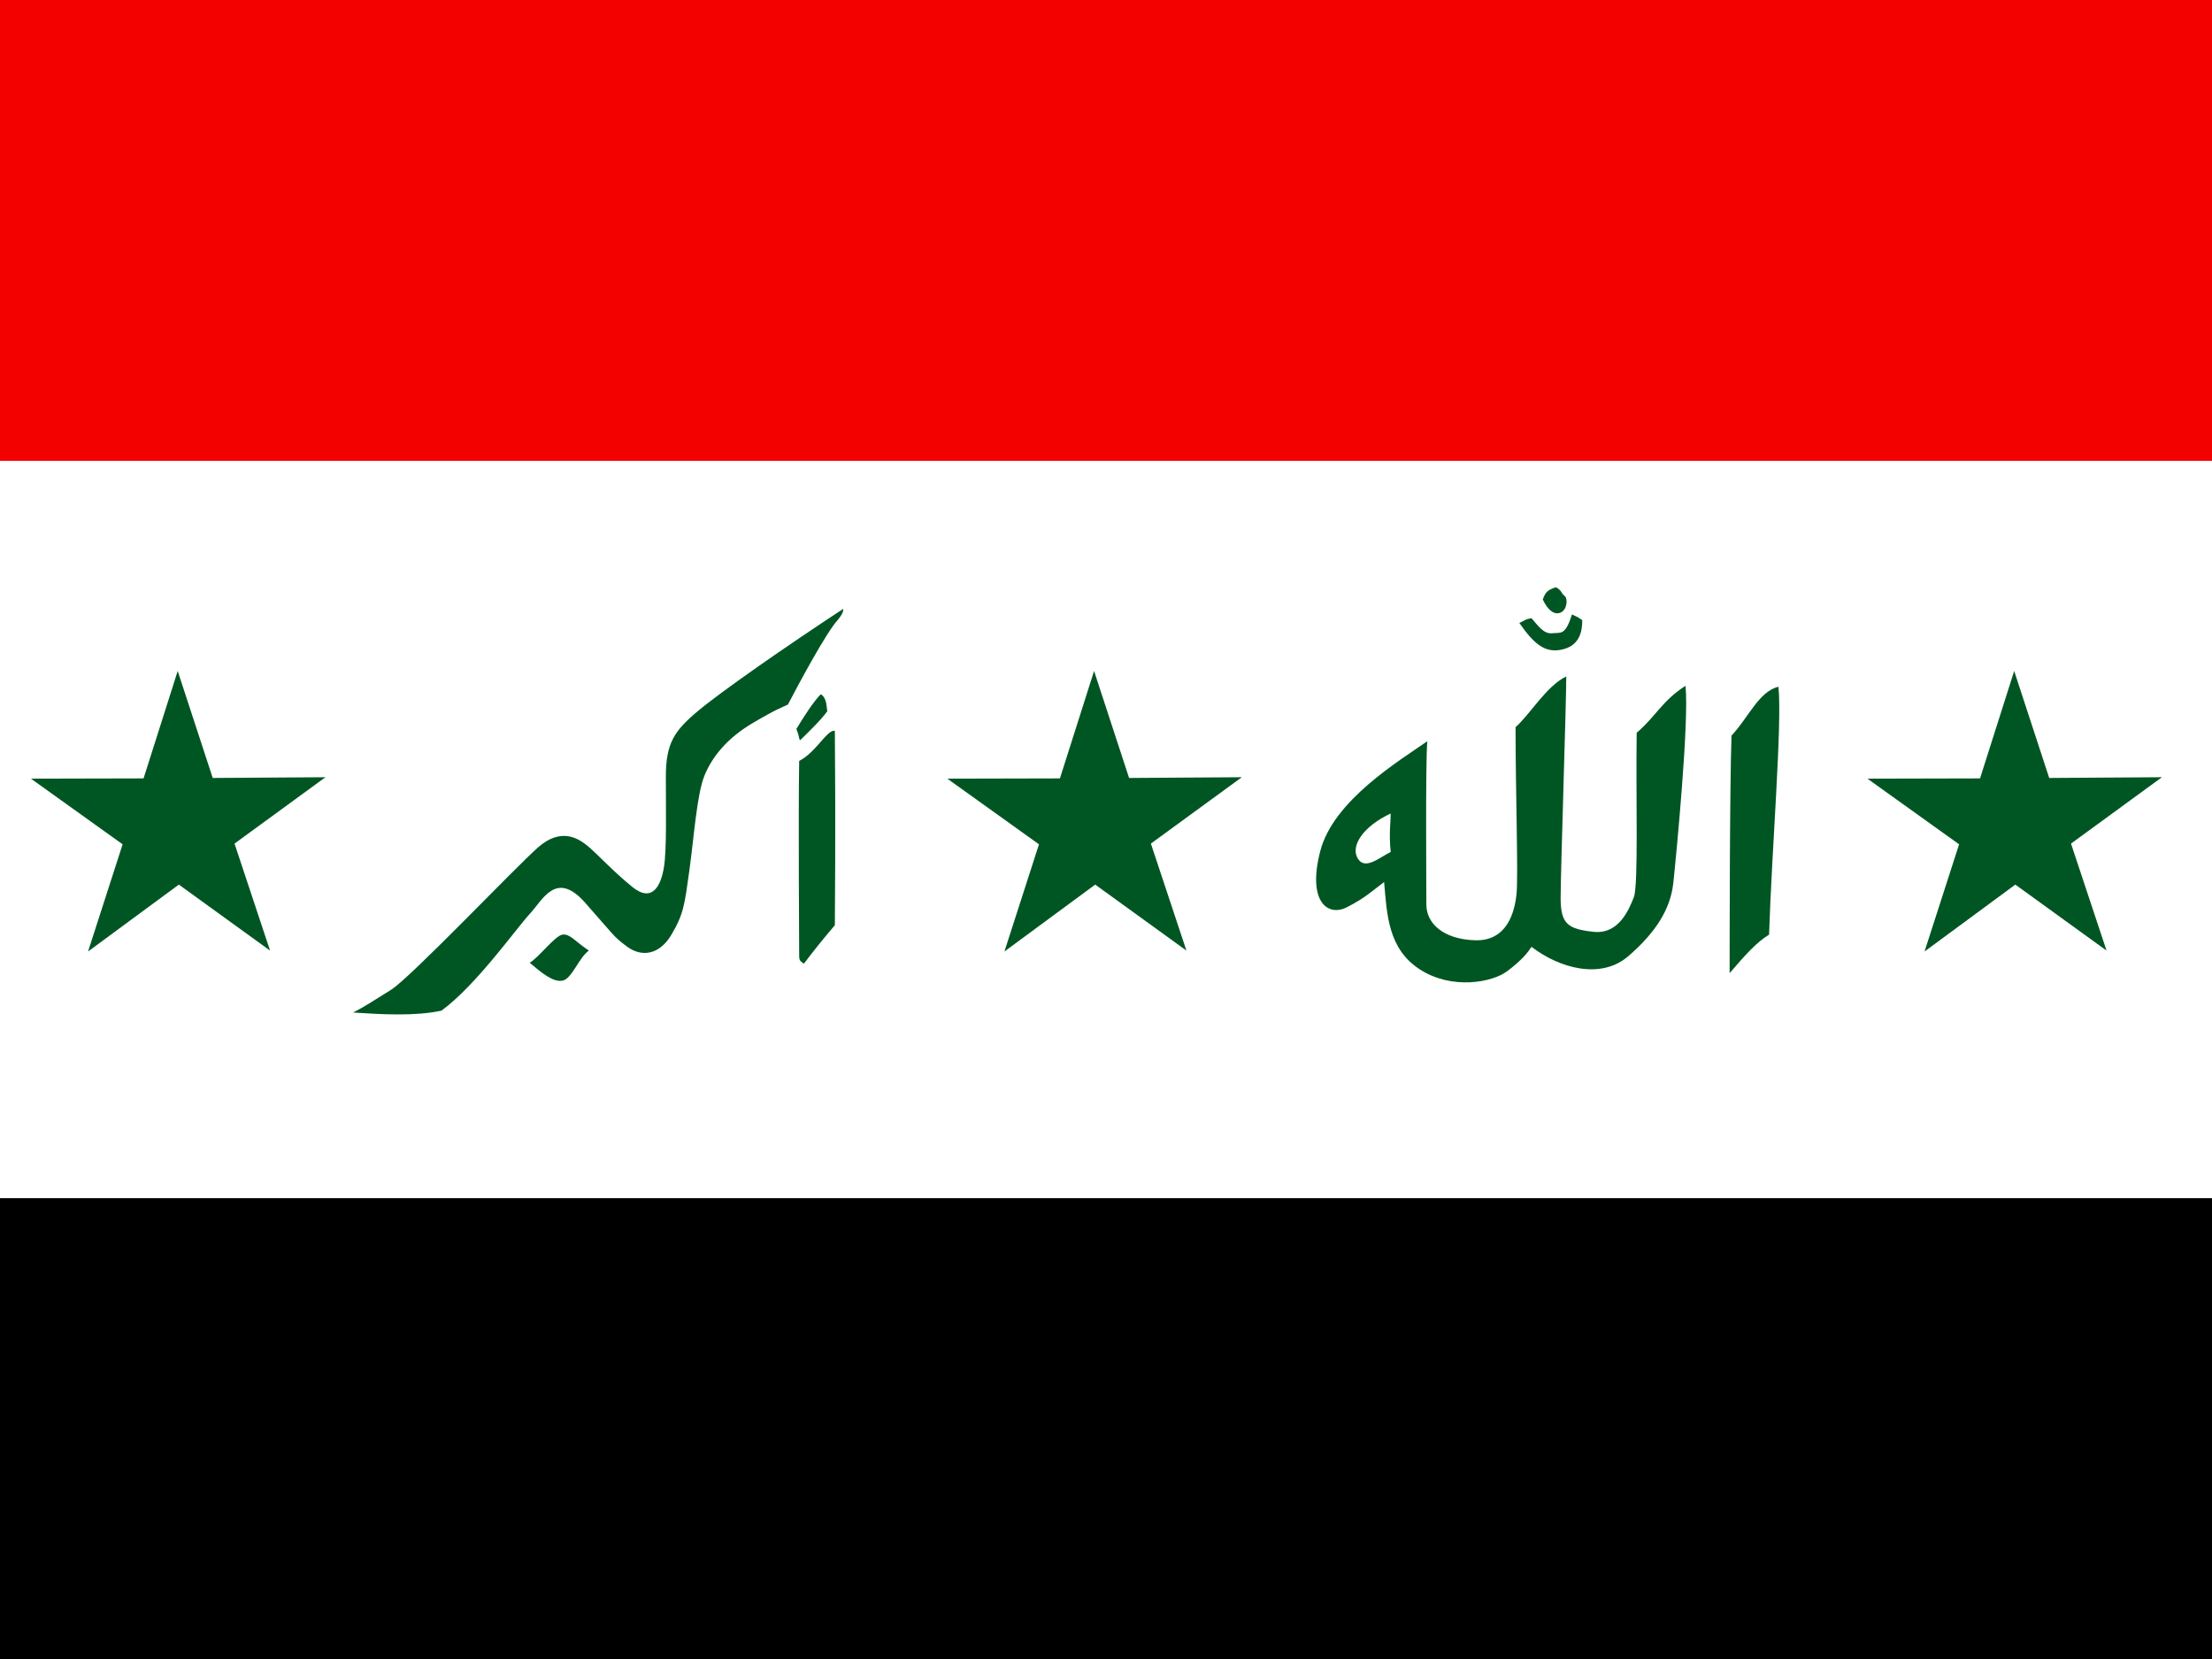
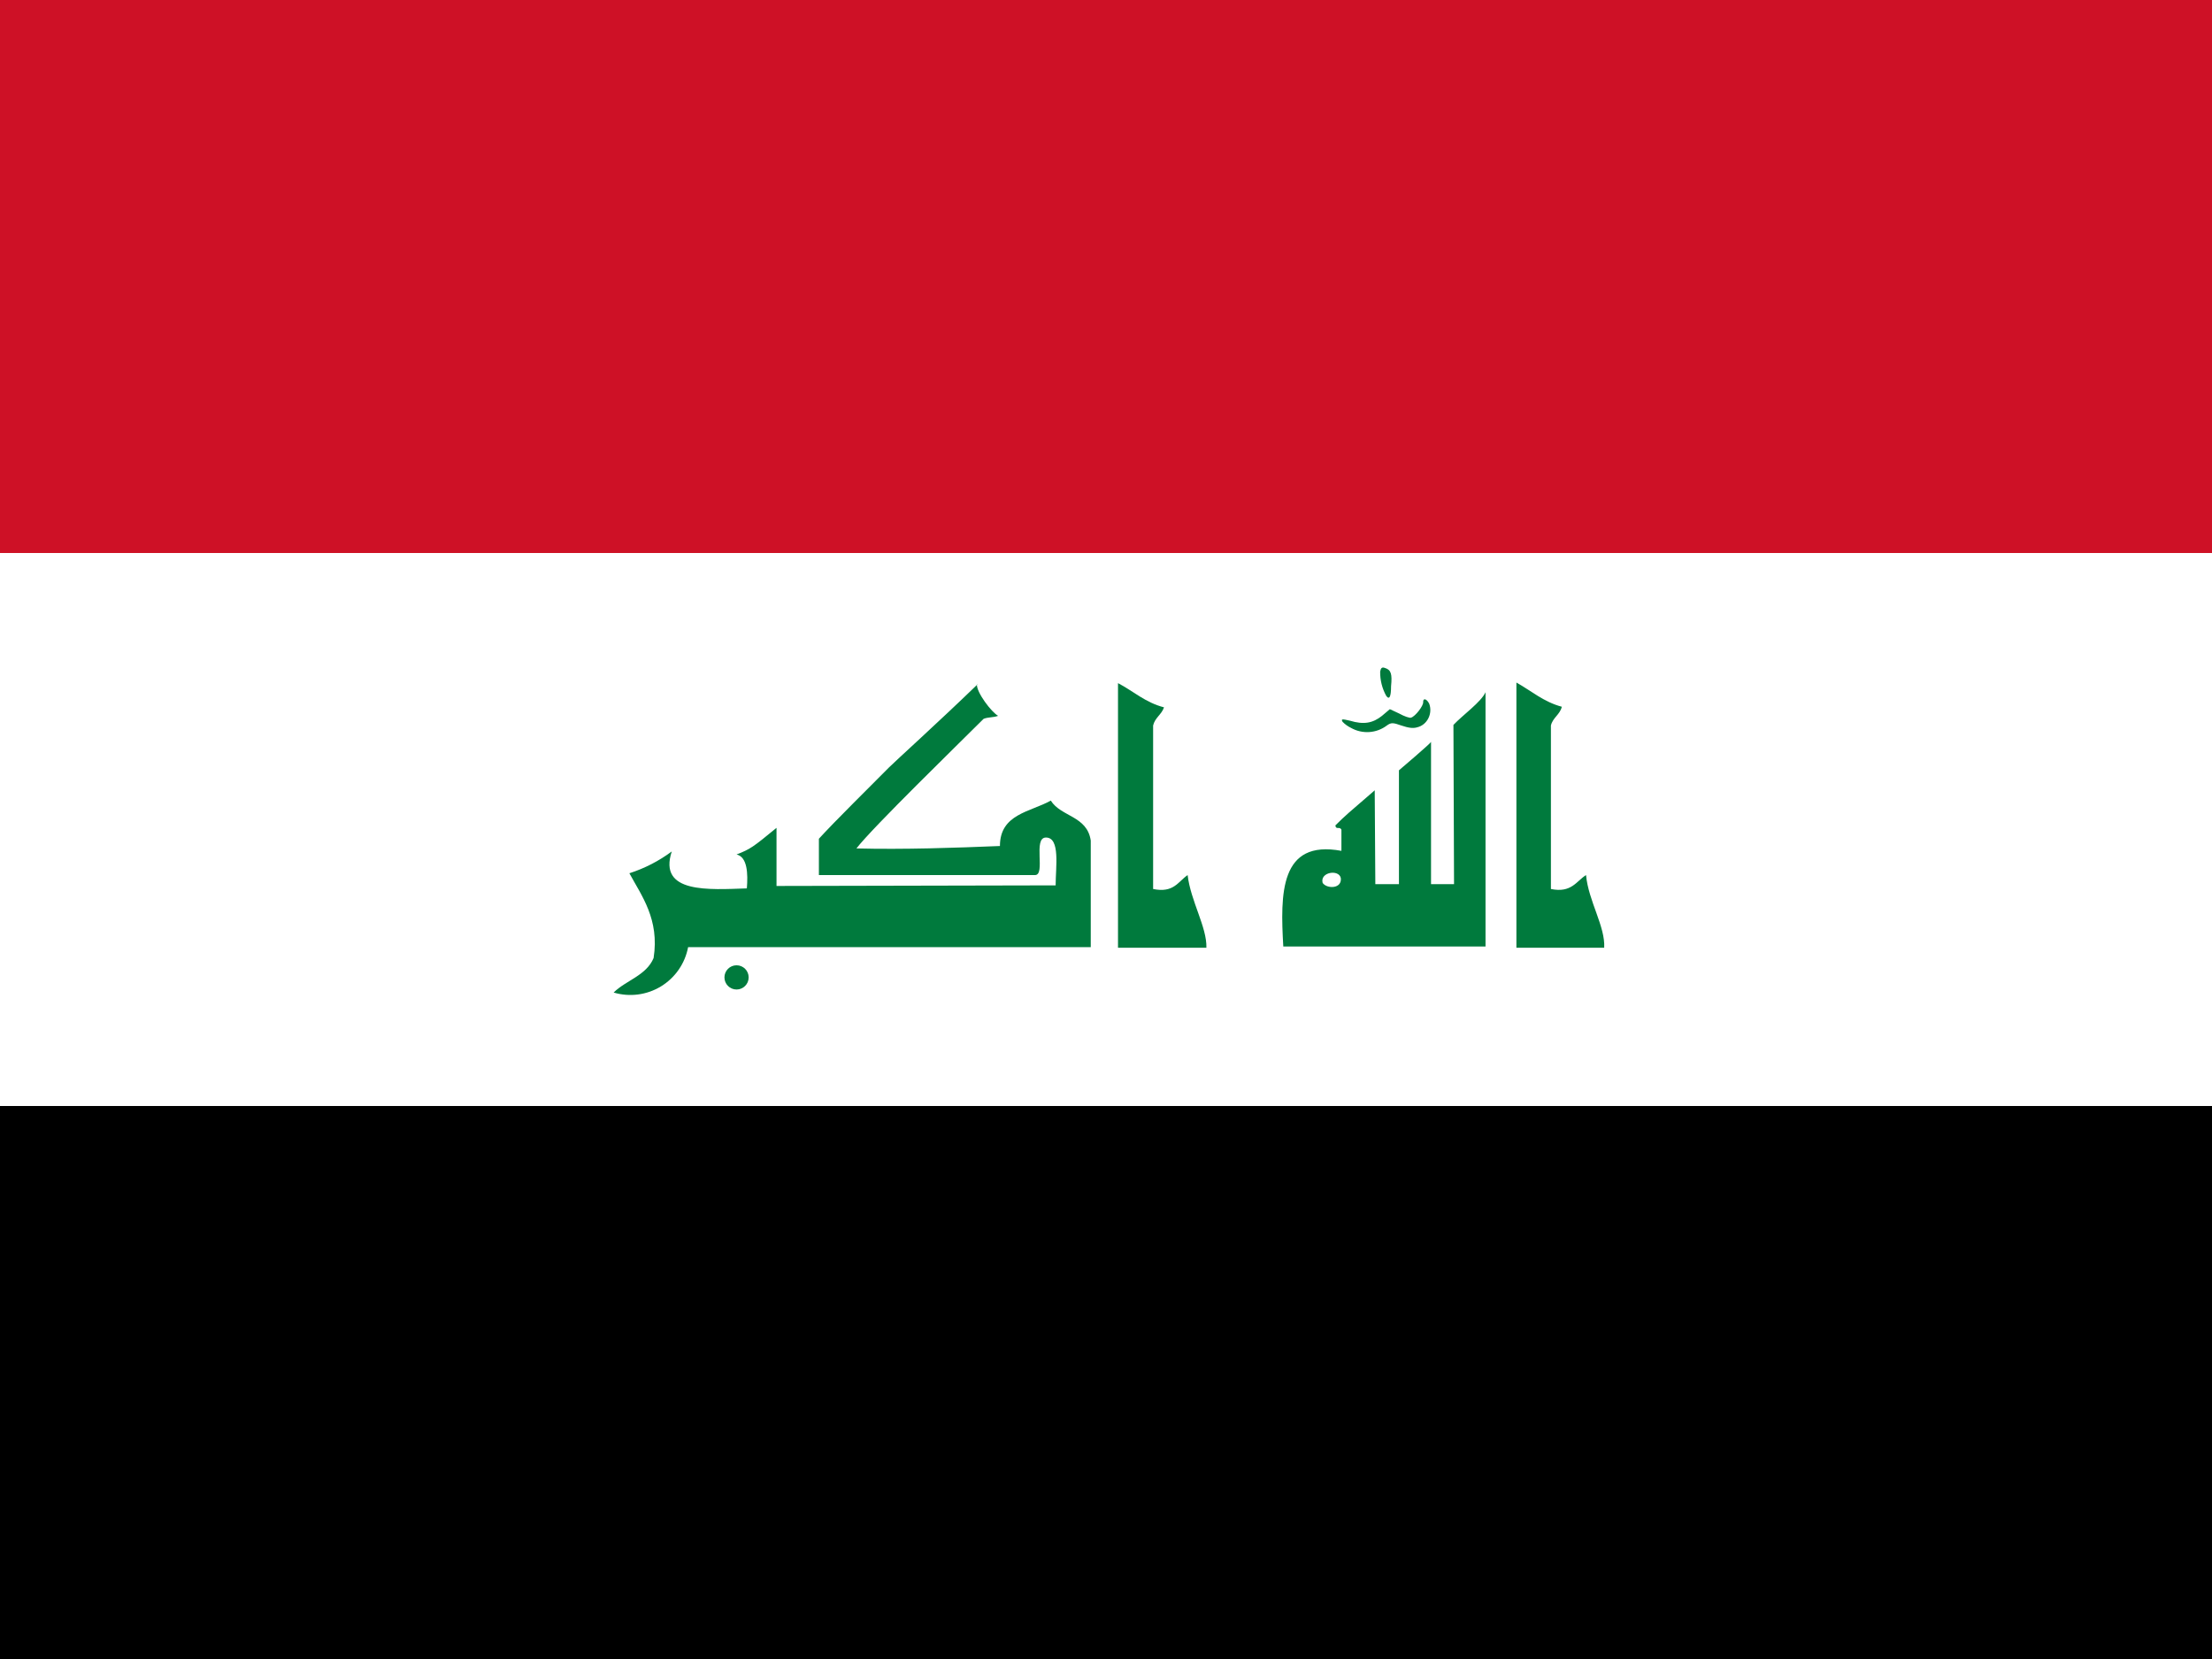
- <svg xmlns="http://www.w3.org/2000/svg" id="svg378" height="480" width="640" version="1.1">
-   <defs id="defs380">
-     <clipPath id="clipPath6904" clipPathUnits="userSpaceOnUse">
-       <rect id="rect6906" fill-opacity="0.67" height="384" width="512" y="64" x="-8.5301e-7" />
-     </clipPath>
-   </defs>
-   <g id="flag" clip-path="url(#clipPath6904)" fill-rule="evenodd" transform="matrix(1.25 0 0 1.25 .0000010663 -80)">
-     <rect id="rect171" height="512" width="512" y="-2.9648e-9" x="-8.5301e-7" stroke-width="1pt" fill="#fff" />
-     <rect id="rect140" height="170.67" width="512" y="341.33" x="-8.5301e-7" />
-     <rect id="rect403" height="170.67" width="512" y="-2.9648e-9" x="-8.5301e-7" fill="#f30000" />
-     <polygon id="polygon141" d="m 566.564,405.842 -35.328,-25.551 -35.147,25.896 13.383,-41.495 -35.489,-25.424 43.599,-0.094 13.213,-41.609 13.563,41.436 43.655,-0.291 -35.217,25.703 z" points="566.56 405.84 531.24 380.29 496.09 406.19 509.47 364.69 473.98 339.27 517.58 339.17 530.8 297.57 544.36 339 588.01 338.71 552.8 364.41" transform="matrix(.5978 0 0 .5978 148.9 41.417)" stroke-width="1pt" fill="#005623" />
-     <path id="path155" d="m193.24 233.17c0.217 24.34 0 39.988 0 44.986-2.608 3.042-5.216 6.302-7.172 8.91-0.869-0.652-1.087-0.652-1.087-1.956 0-1.304-0.217-33.25 0-44.986 3.912-1.956 6.52-7.389 8.259-6.954zm-8.91-0.435c1.956-3.26 4.129-6.52 5.65-8.041 1.521 0.869 1.304 3.26 1.521 3.911-1.521 2.174-5.216 5.65-6.303 6.737-0.435-0.652 0-0.435-0.869-2.608zm10.866-27.818c-13.257 8.693-28.253 19.125-33.686 23.689-5.433 4.564-7.389 7.389-7.389 15.213 0 7.824 0.217 16.734-0.435 20.863-0.652 4.129-2.608 8.476-7.389 4.564-4.781-3.911-8.258-7.823-10.432-9.562-2.173-1.739-6.085-4.13-11.301 0.435-5.216 4.564-29.556 30.208-34.12 33.033-4.564 2.825-5.433 3.477-8.693 5.216 6.737 0.435 14.343 0.869 20.428-0.435 8.041-5.868 17.386-19.125 20.429-22.385 3.043-3.26 6.085-10.214 12.822-2.608 6.737 7.606 6.52 7.823 9.779 10.214 3.26 2.391 7.389 1.956 10.215-2.825 2.825-4.781 3.042-6.954 4.129-14.778 1.087-7.823 1.738-17.603 3.477-21.95 1.738-4.347 5.216-8.693 11.083-12.171 5.868-3.477 6.955-3.694 8.259-4.346 2.608-4.999 8.91-16.734 11.518-19.56 1.087-1.304 1.304-1.956 1.304-2.608zm-58.895 79.107c-3.26-2.173-4.347-3.912-6.085-3.694s-5.433 5.216-7.606 6.52c2.825 2.391 5.433 4.564 7.606 4.13 2.174-0.435 3.694-5.216 6.085-6.955z" fill="#005623" />
-     <path id="path161" d="m411.65 222.96c-4.564 1.087-6.954 7.172-10.866 11.301-0.435 12.171-0.435 49.985-0.435 54.983 3.912-4.564 6.303-7.172 9.128-8.91 0.652-20.211 3.042-48.463 2.173-57.374zm-21.516-0.217c-5.433 3.477-6.737 6.954-11.301 10.866-0.217 14.561 0.435 35.206-0.652 38.032-1.087 2.825-3.477 8.693-9.345 8.041-5.868-0.652-7.606-1.738-7.606-7.823s1.304-44.986 1.304-51.289c-4.564 2.174-8.476 8.911-11.735 11.736 0 15.212 0.652 34.554 0.217 38.684-0.435 4.129-2.173 10.866-9.562 10.649-7.389-0.217-11.301-3.912-11.301-8.258 0-4.347-0.217-32.816 0.218-37.815-6.52 4.564-21.733 13.691-24.775 25.427-3.042 11.735 1.739 15.213 6.085 13.039 4.347-2.173 6.303-4.129 8.693-5.867 0.652 7.389 0.869 15.43 8.258 20.211 7.389 4.781 16.734 3.043 20.212 0.435 3.477-2.608 4.781-4.347 5.65-5.65 6.52 4.998 16.082 7.606 22.385 2.173 6.302-5.433 9.78-10.866 10.431-16.951 0.652-6.085 3.695-37.38 2.825-45.638zm-68.24 29.556c-6.52 3.043-9.345 7.606-7.606 10.432 1.738 2.825 5.216-0.435 7.606-1.521-0.435-4.346 0-6.737 0-8.91zm41.944-46.073c-1.521 4.998-2.608 4.129-4.564 4.347-1.956 0.217-3.26-1.739-4.781-3.477-1.521 0.217-1.738 0.652-2.825 1.087 3.477 4.998 6.085 7.171 10.214 6.085 4.129-1.087 4.347-4.781 4.347-6.737-0.652-0.435-0.869-0.652-2.391-1.304zm-3.694-6.303c-1.956 0.652-2.391 1.087-3.043 2.825 1.087 2.391 2.608 3.694 4.13 3.043 1.521-0.652 1.738-3.26 0.869-3.912-0.869-0.652-0.435-1.087-1.956-1.956z" fill="#005623" />
-     <polygon id="polygon163" d="m 566.564,405.842 -35.328,-25.551 -35.147,25.896 13.383,-41.495 -35.489,-25.424 43.599,-0.094 13.213,-41.609 13.563,41.436 43.655,-0.291 -35.217,25.703 z" points="566.56 405.84 531.24 380.29 496.09 406.19 509.47 364.69 473.98 339.27 517.58 339.17 530.8 297.57 544.36 339 588.01 338.71 552.8 364.41" transform="matrix(.5978 0 0 .5978 -276.18 41.417)" stroke-width="1pt" fill="#005623" />
-     <polygon id="polygon164" d="m 566.564,405.842 -35.328,-25.551 -35.147,25.896 13.383,-41.495 -35.489,-25.424 43.599,-0.094 13.213,-41.609 13.563,41.436 43.655,-0.291 -35.217,25.703 z" points="566.56 405.84 531.24 380.29 496.09 406.19 509.47 364.69 473.98 339.27 517.58 339.17 530.8 297.57 544.36 339 588.01 338.71 552.8 364.41" transform="matrix(.5978 0 0 .5978 -64.075 41.417)" stroke-width="1pt" fill="#005623" />
+ <svg xmlns="http://www.w3.org/2000/svg" id="flag-icon-css-iq" viewBox="0 0 640 480">
+   <path fill="#fff" d="M0 160h640v160H0z" />
+   <path fill="#ce1126" d="M0 0h640v160H0z" />
+   <path d="M0 320h640v160H0z" />
+   <g fill="#007a3d" transform="translate(-179.3 -92.8) scale(1.75182)">
+     <path d="M325.5 173.2a5 5 0 0 1-1.4-1c-.3-.5-.1-.5 1.2-.2 2.3.7 3.8.4 5.3-.8l1.3-1.1 1.5.7c.9.5 1.8.8 2 .7.7-.2 2.1-2 2-2.6 0-.7.6-.5 1 .3.6 1.6-.3 3.5-2 3.9-.7.2-1.4.1-2.6-.3-1.4-.5-1.7-.5-2.4 0a5.4 5.4 0 0 1-5.9.4zm5.8-5.3a8 8 0 0 1-1-4c.1-.6.3-.8.8-.6 1 .3 1.2 1 1 3 0 1.8-.3 2.3-.8 1.6zm-67.6-1.9c-.1 1.3 2.4 4.6 3.5 5.2-.8.3-1.7.2-2.4.5-4 4-18.4 18-21 21.4 7.8.2 16.4-.1 23.7-.4 0-5.3 5-5.6 8.4-7.5 1.7 2.7 6 2.5 6.6 6.6v17.6H216a9.7 9.7 0 0 1-12.3 7.5c2-2 5.4-2.8 6.6-5.7 1-6.4-2-10.3-4-14a24 24 0 0 0 7-3.6c-2.3 7 6.2 6.3 12.4 6.1.2-2.4.1-5.2-1.7-5.6 2.3-.9 2.7-1.2 6.6-4.4v9.6l46.1-.1c0-3 .8-7.9-1.6-7.9-2.2 0 0 6.2-1.8 6.2h-35.7v-6c1.5-1.6 1.3-1.5 11.6-11.8 1-1 8.3-7.6 14.6-13.7zm89.1-.3c2.5 1.4 4.5 3.2 7.5 4-.3 1.3-1.5 1.8-1.8 3.1v27c3.4.7 4.2-1.3 5.8-2.3.4 4.3 3.2 8.5 3 12h-14.5v-43.7zm-19.4 14.5s5.3-4.5 5.3-4.7V199h3.8l-.1-26.3c1.5-1.6 4.6-3.8 5.3-5.4v42h-33.4c-.5-8.7-.6-17.7 9.6-15.8V190c-.3-.6-.9.1-1-.7 1.6-1.6 2.1-2 6.5-5.8l.1 15.5h3.9v-18.8zm-12.6 18.6c.7 1 3.2 1 3-.8-.3-1.5-3.5-1-3 .8z" />
+     <circle cx="224" cy="214.4" r="2" />
+     <path d="M287 165.8c2.5 1.3 4.5 3.2 7.6 4-.4 1.2-1.5 1.7-1.8 3v27c3.4.7 4.1-1.2 5.7-2.3.5 4.3 3.2 8.6 3.1 12H287v-43.7z" />
  </g>
</svg>
